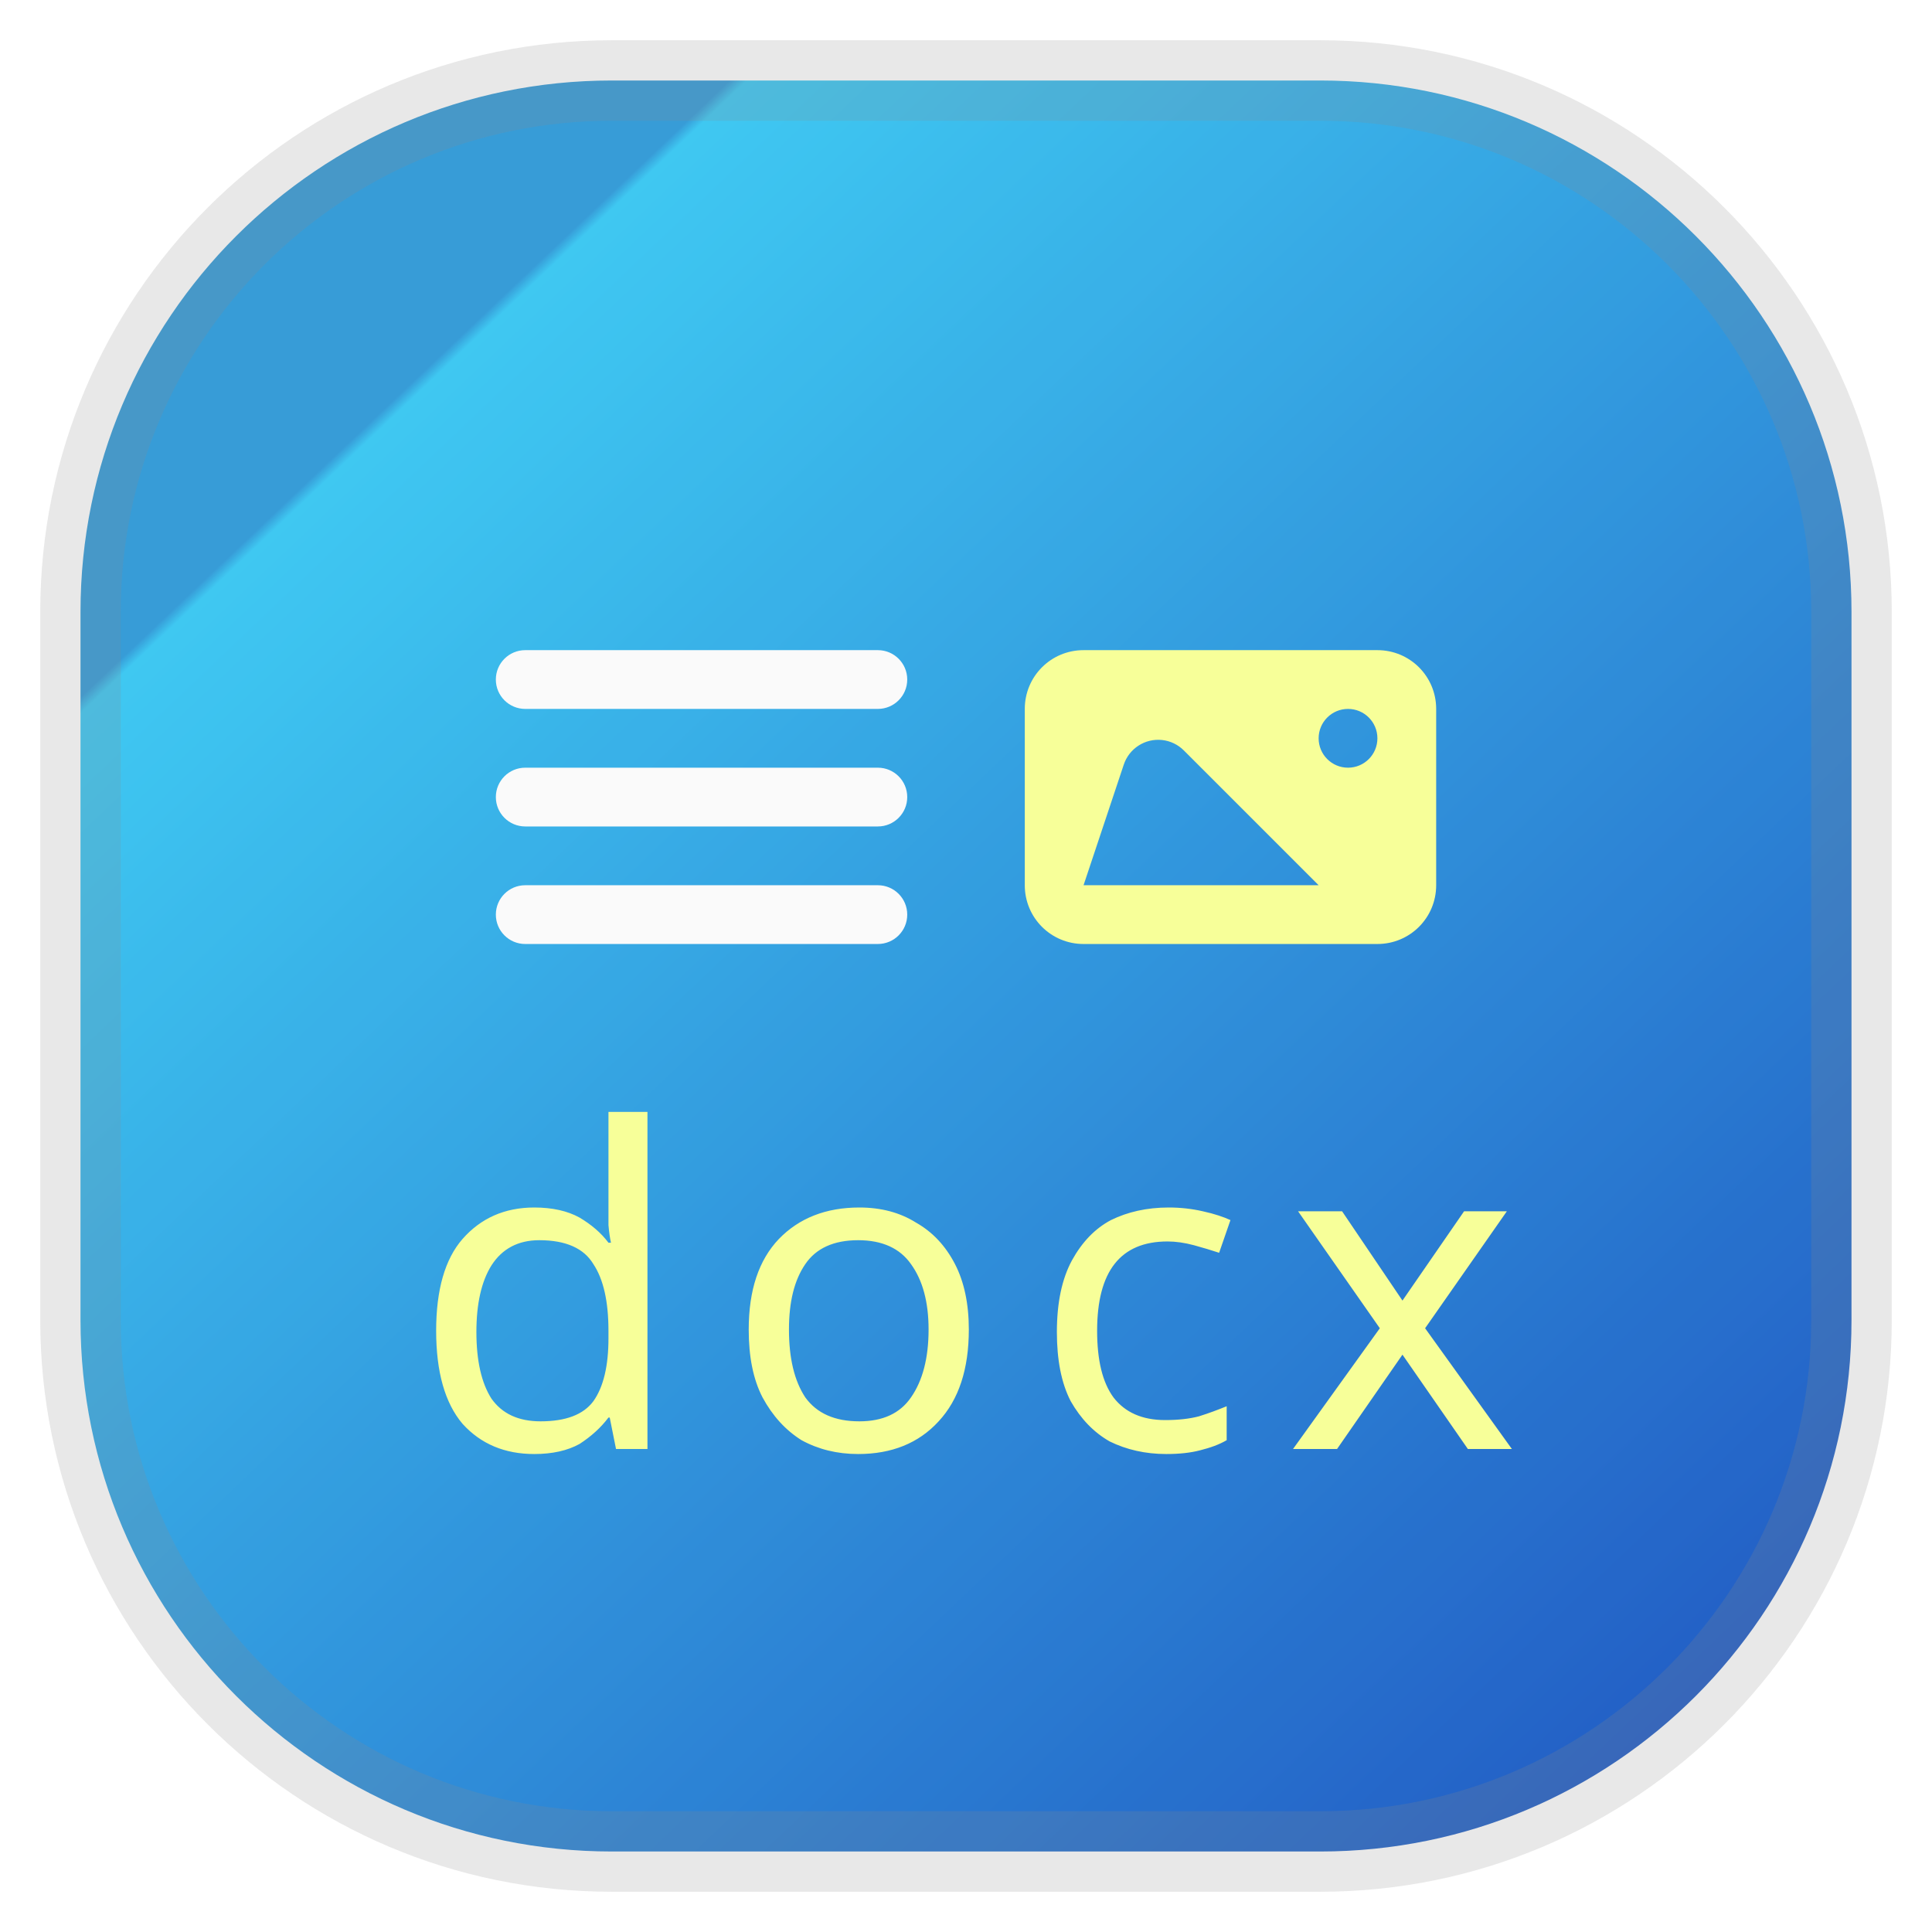
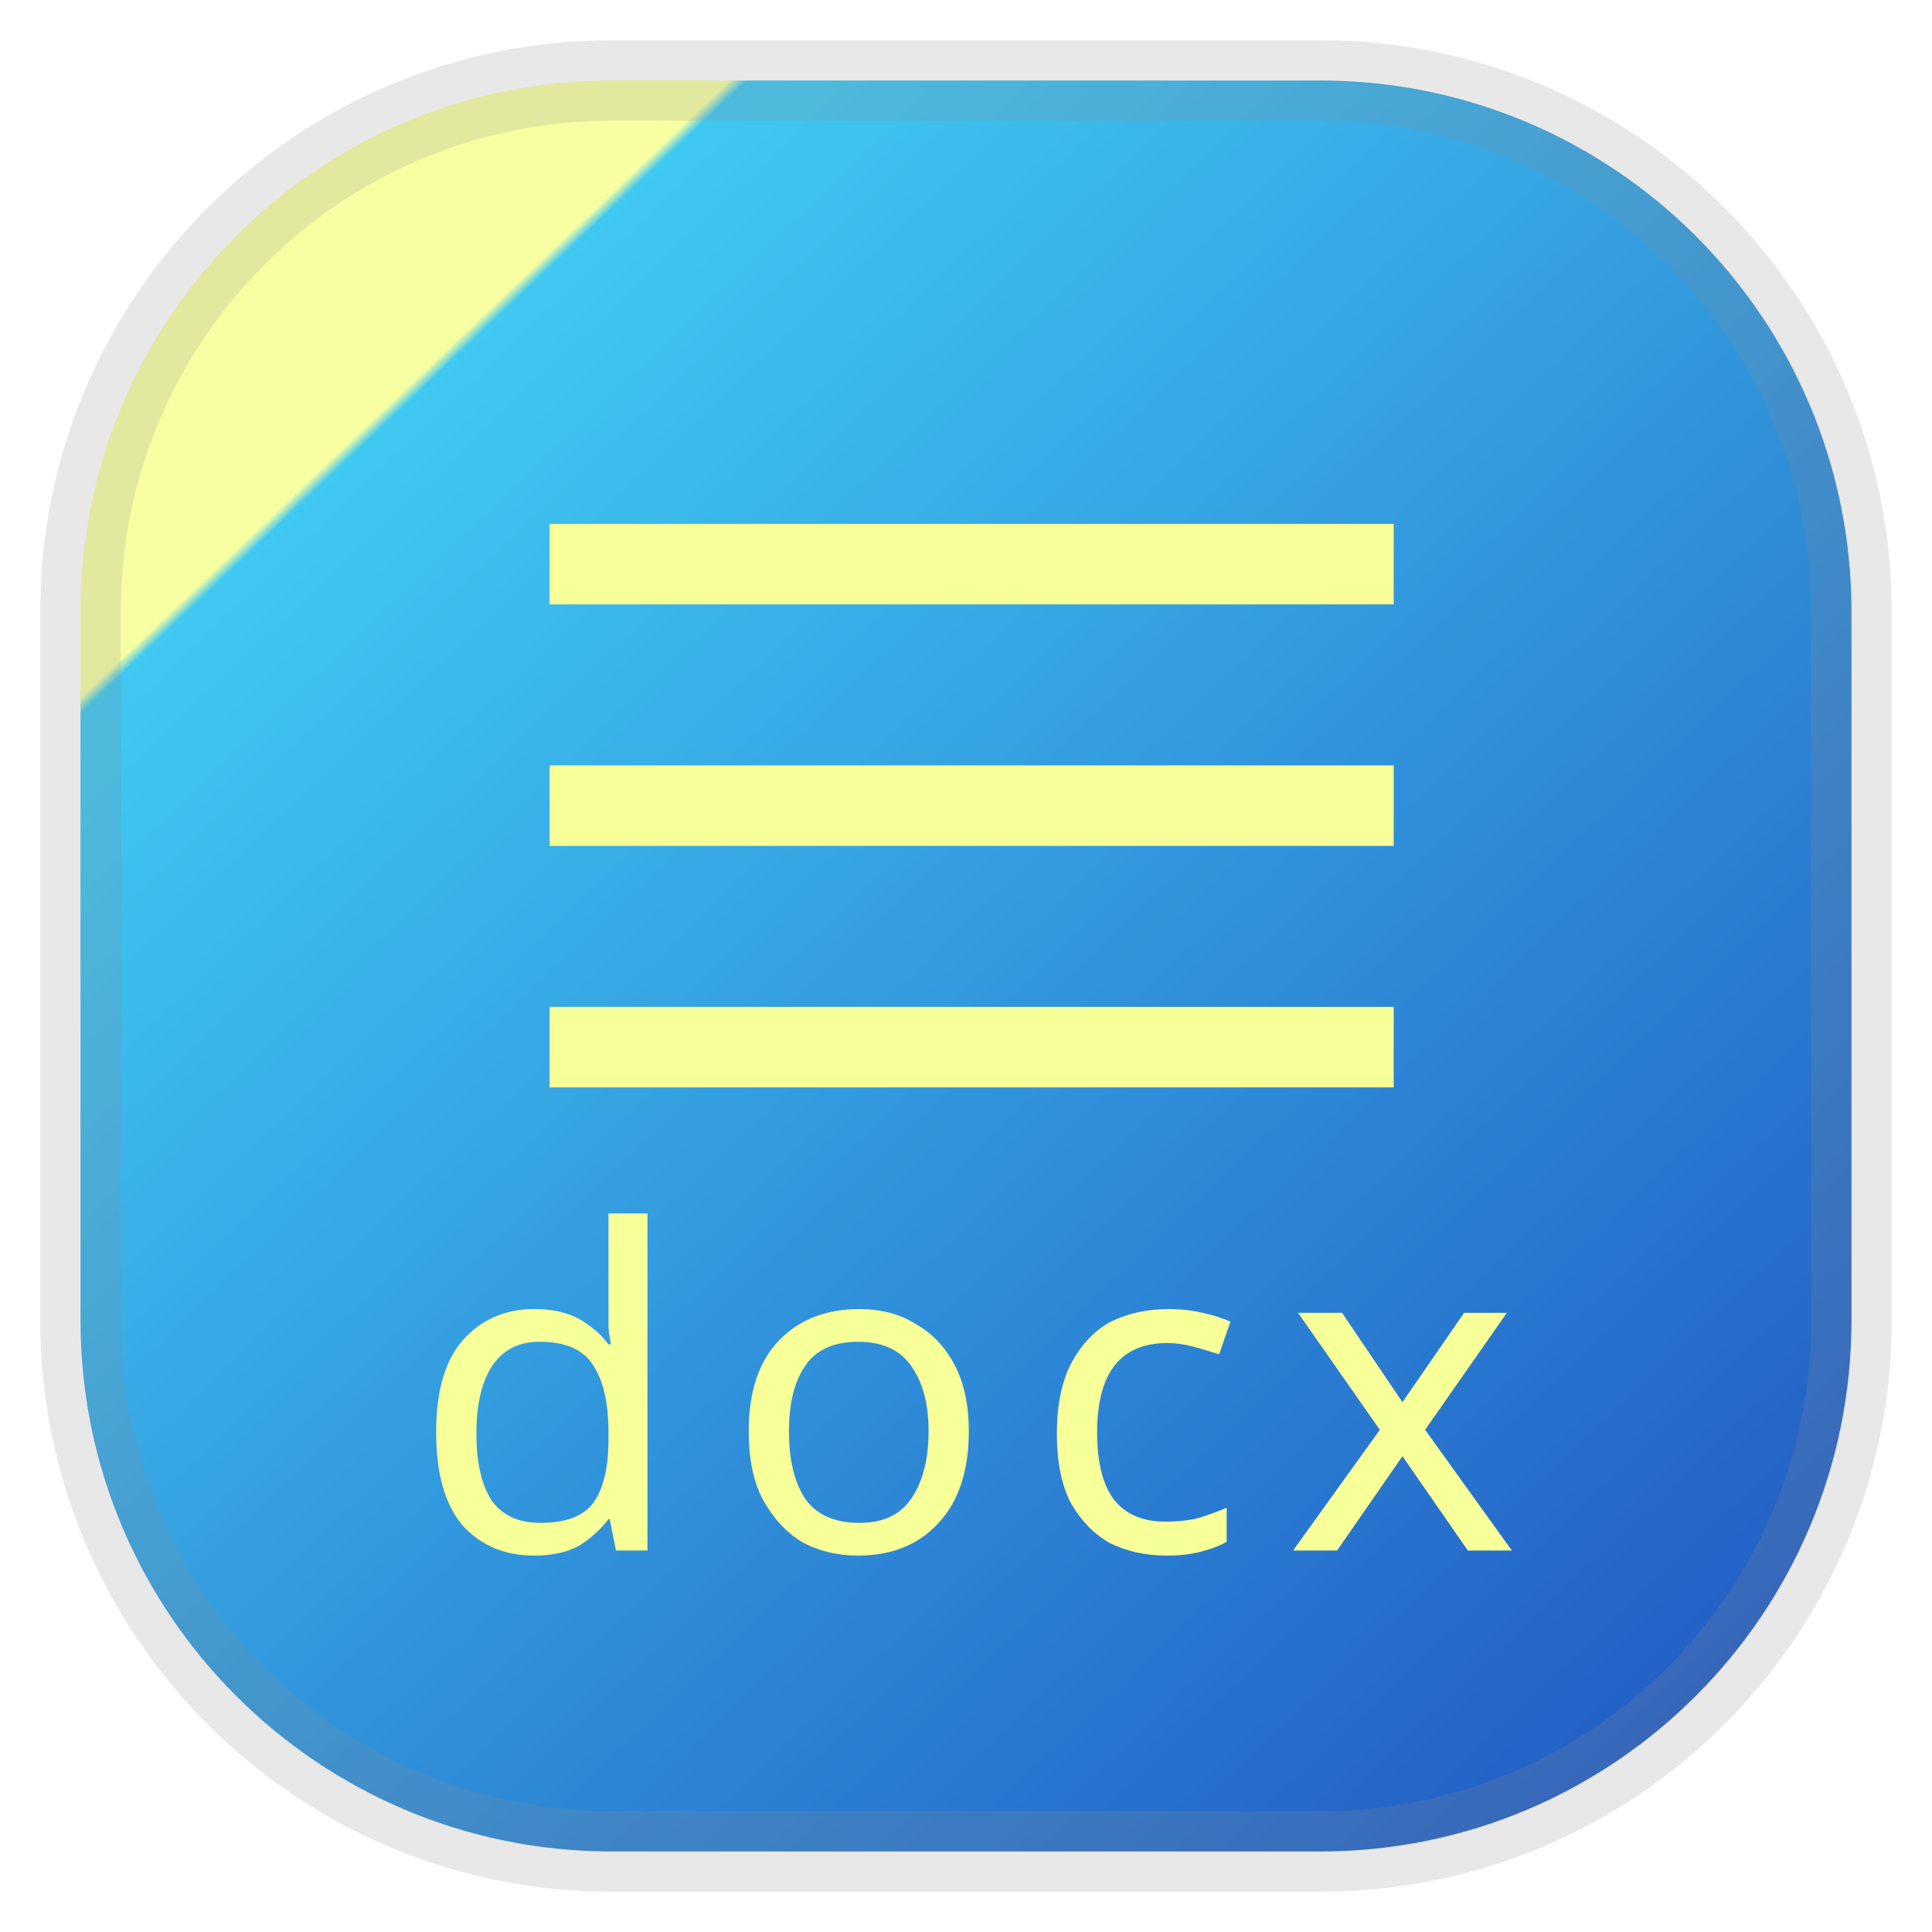
<svg xmlns="http://www.w3.org/2000/svg" width="24" height="24" fill="none" version="1.1">
  <rect x="1" y="1" width="22" height="22" rx="6.6" fill="url(#a)" opacity=".9" stroke="gray" stroke-opacity=".2" vector-effect="non-scaling-stroke" style="-inkscape-stroke:hairline" />
-   <g transform="matrix(.73007 0 0 .73007 27.674 .10911)" fill-rule="evenodd" stroke-linecap="square">
-     <g fill="#fafafa">
-       <rect x="-29.469" y="10.913" width="7" height="1" ry=".5" />
-       <rect x="-29.469" y="12.913" width="7" height="1" ry=".5" />
-       <rect x="-29.469" y="14.913" width="7" height="1" ry=".5" />
-     </g>
-     <path d="m-19.469 10.913c-0.554 0-1 0.446-1 1v3c0 0.554 0.446 1 1 1h5c0.554 0 1-0.446 1-1v-3c0-0.554-0.446-1-1-1zm4.5 1a0.5 0.5 0 0 1 0.5 0.5 0.5 0.5 0 0 1-0.5 0.5 0.5 0.5 0 0 1-0.5-0.5 0.5 0.5 0 0 1 0.5-0.5zm-3.164 0.529a0.618 0.618 0 0 1 0.371 0.178l2.293 2.293h-4l0.684-2.051a0.618 0.618 0 0 1 0.652-0.42z" fill="#f7ff99" />
-   </g>
-   <text id="labelText" x="12" y="18" text-anchor="middle" alignment-baseline="middle" style="font-size:5.5px;font-family:Sans;letter-spacing:0.5px;text-anchor:middle;fill:#f7ff99">
+   <path d="m6.827 13.508v-1h10.486v1zm0-3v-1h10.486v1zm0-3v-1h10.486v1z" fill="#f7ff99" stroke-width=".865" />
+   <text id="labelText" x="12" y="19.262" alignment-baseline="middle" fill="#f7ff99" font-family="Sans" font-size="5.5px" letter-spacing=".5px" text-anchor="middle">
    <tspan>docx</tspan>
  </text>
  <defs>
    <linearGradient id="a" x1=".05" x2="1" y2="1" gradientTransform="scale(22)" gradientUnits="userSpaceOnUse">
-       <stop stop-color="#2191d3" offset=".2" />
+       <stop stop-color="#f7ff99" offset=".2" />
      <stop stop-color="#2ac2f0" offset=".205" />
      <stop stop-color="#0948bd" offset="1" />
    </linearGradient>
  </defs>
</svg>
